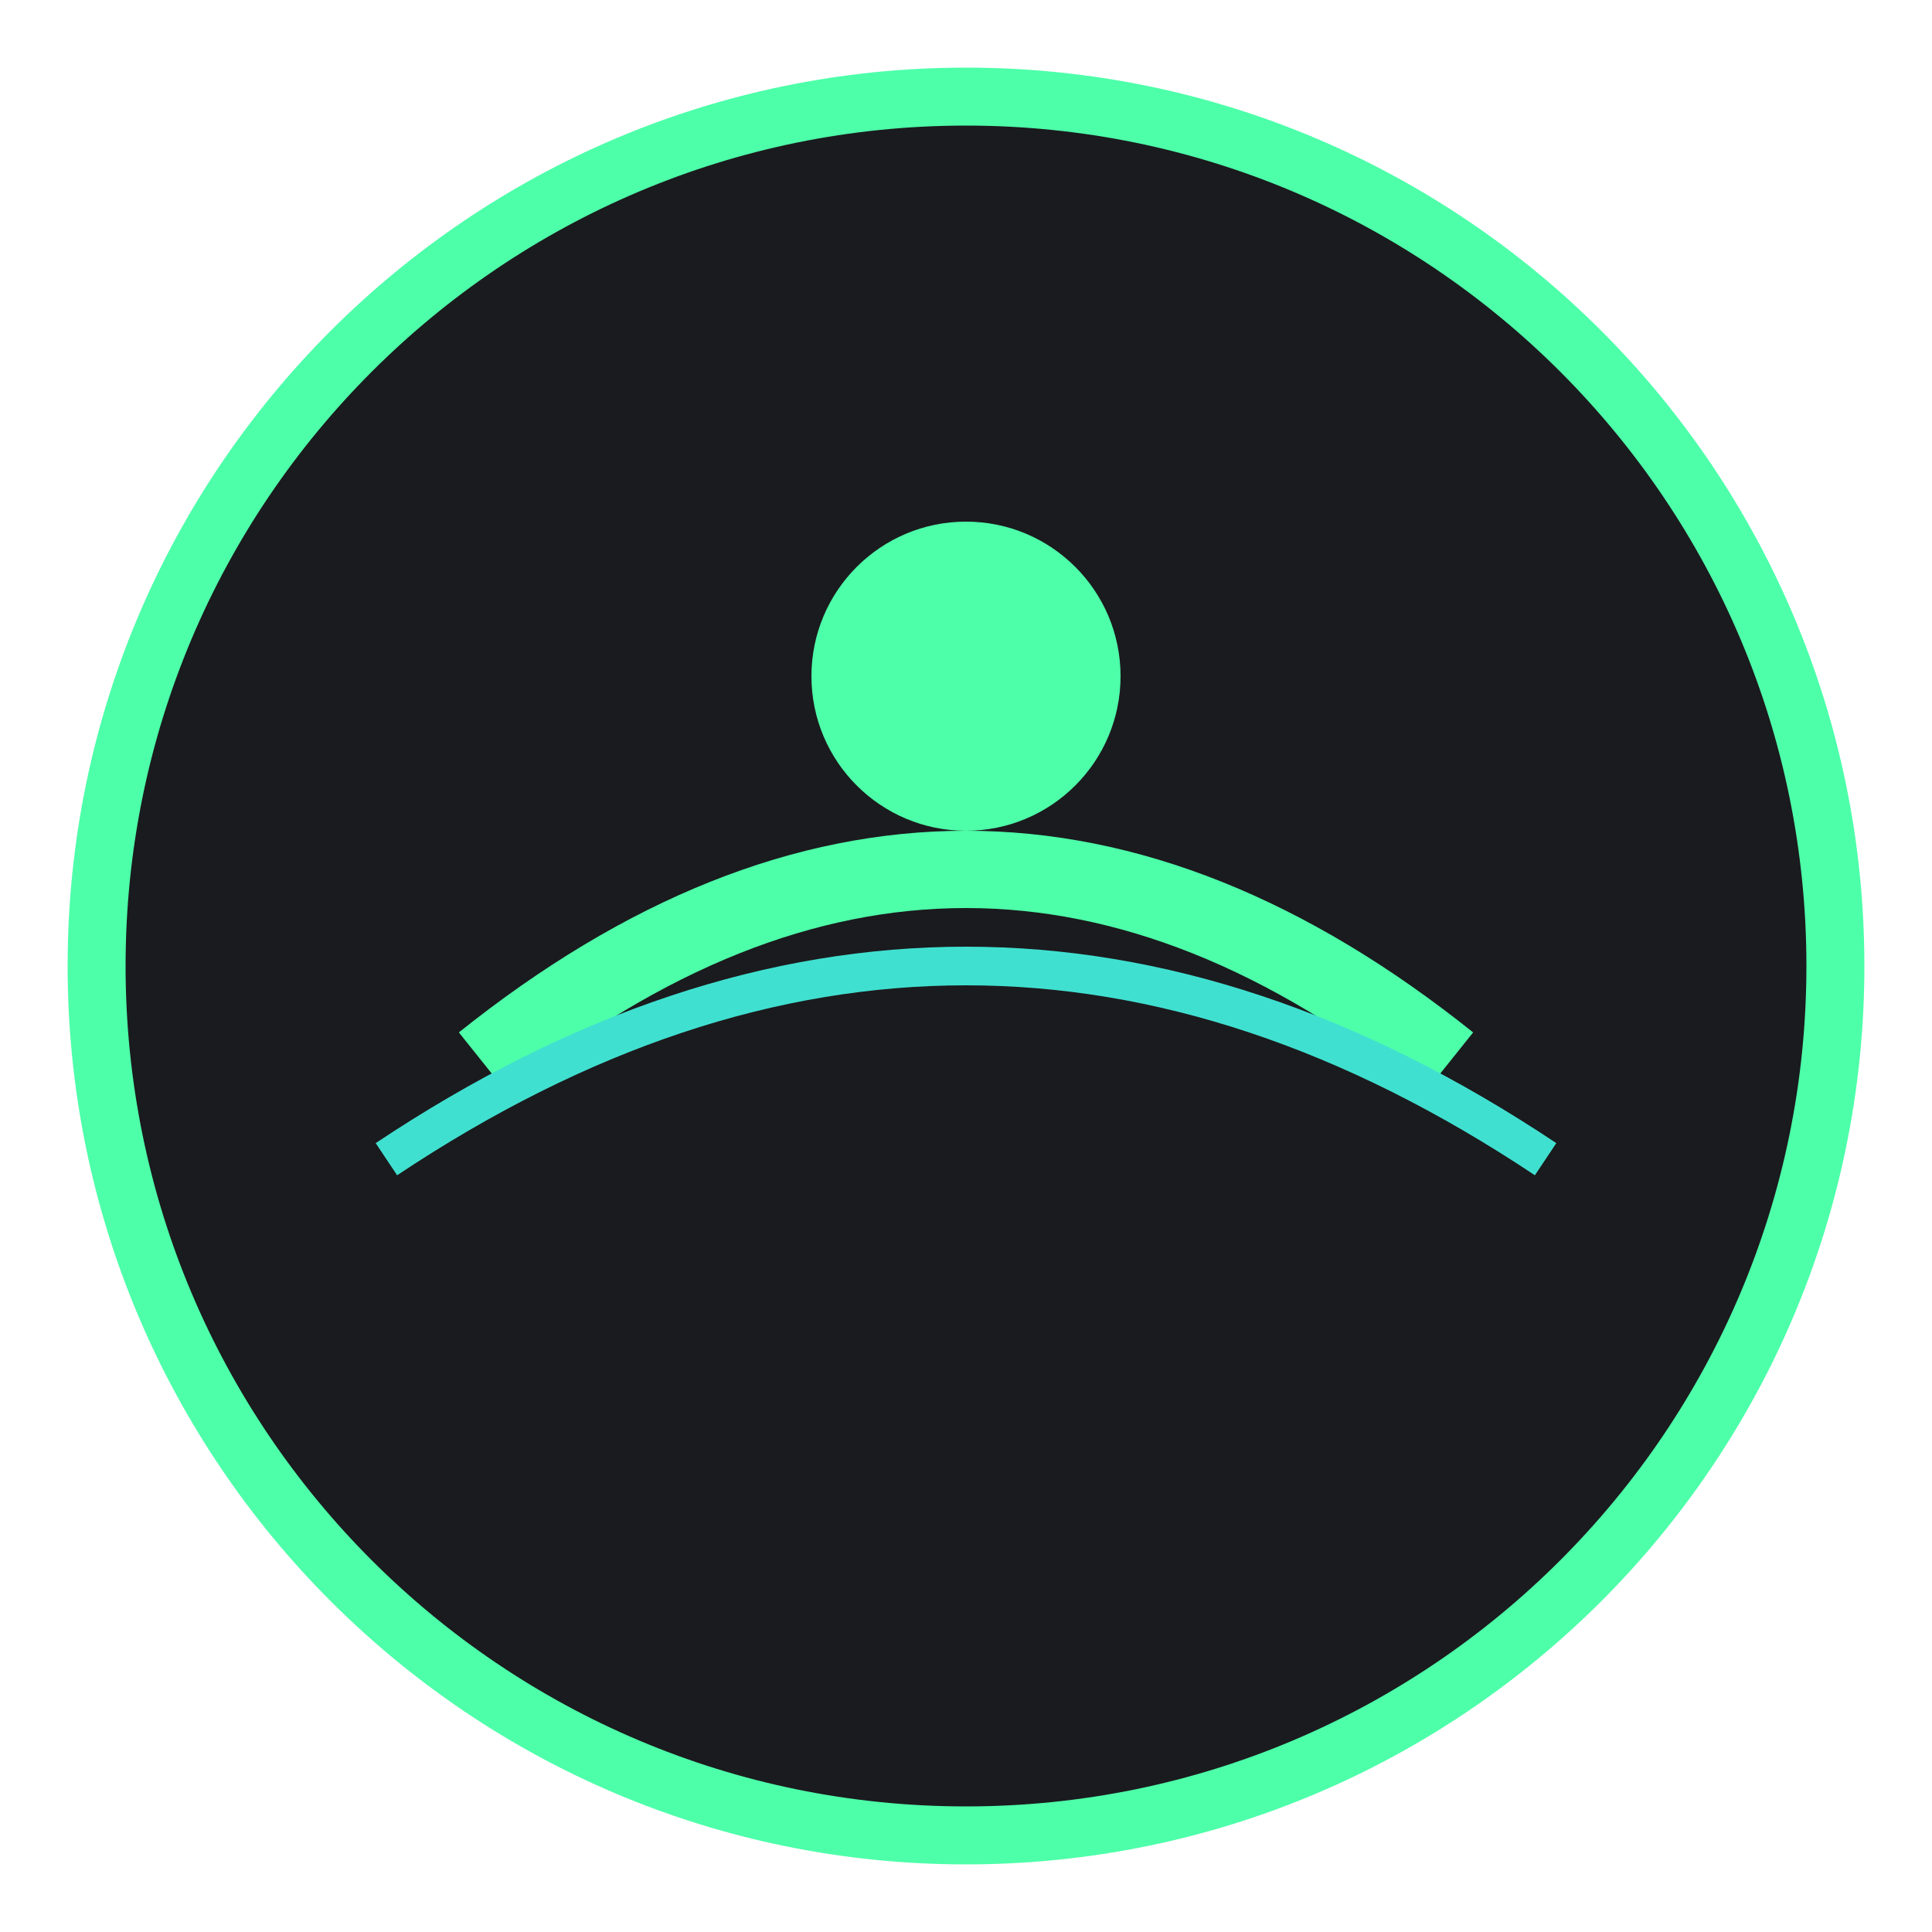
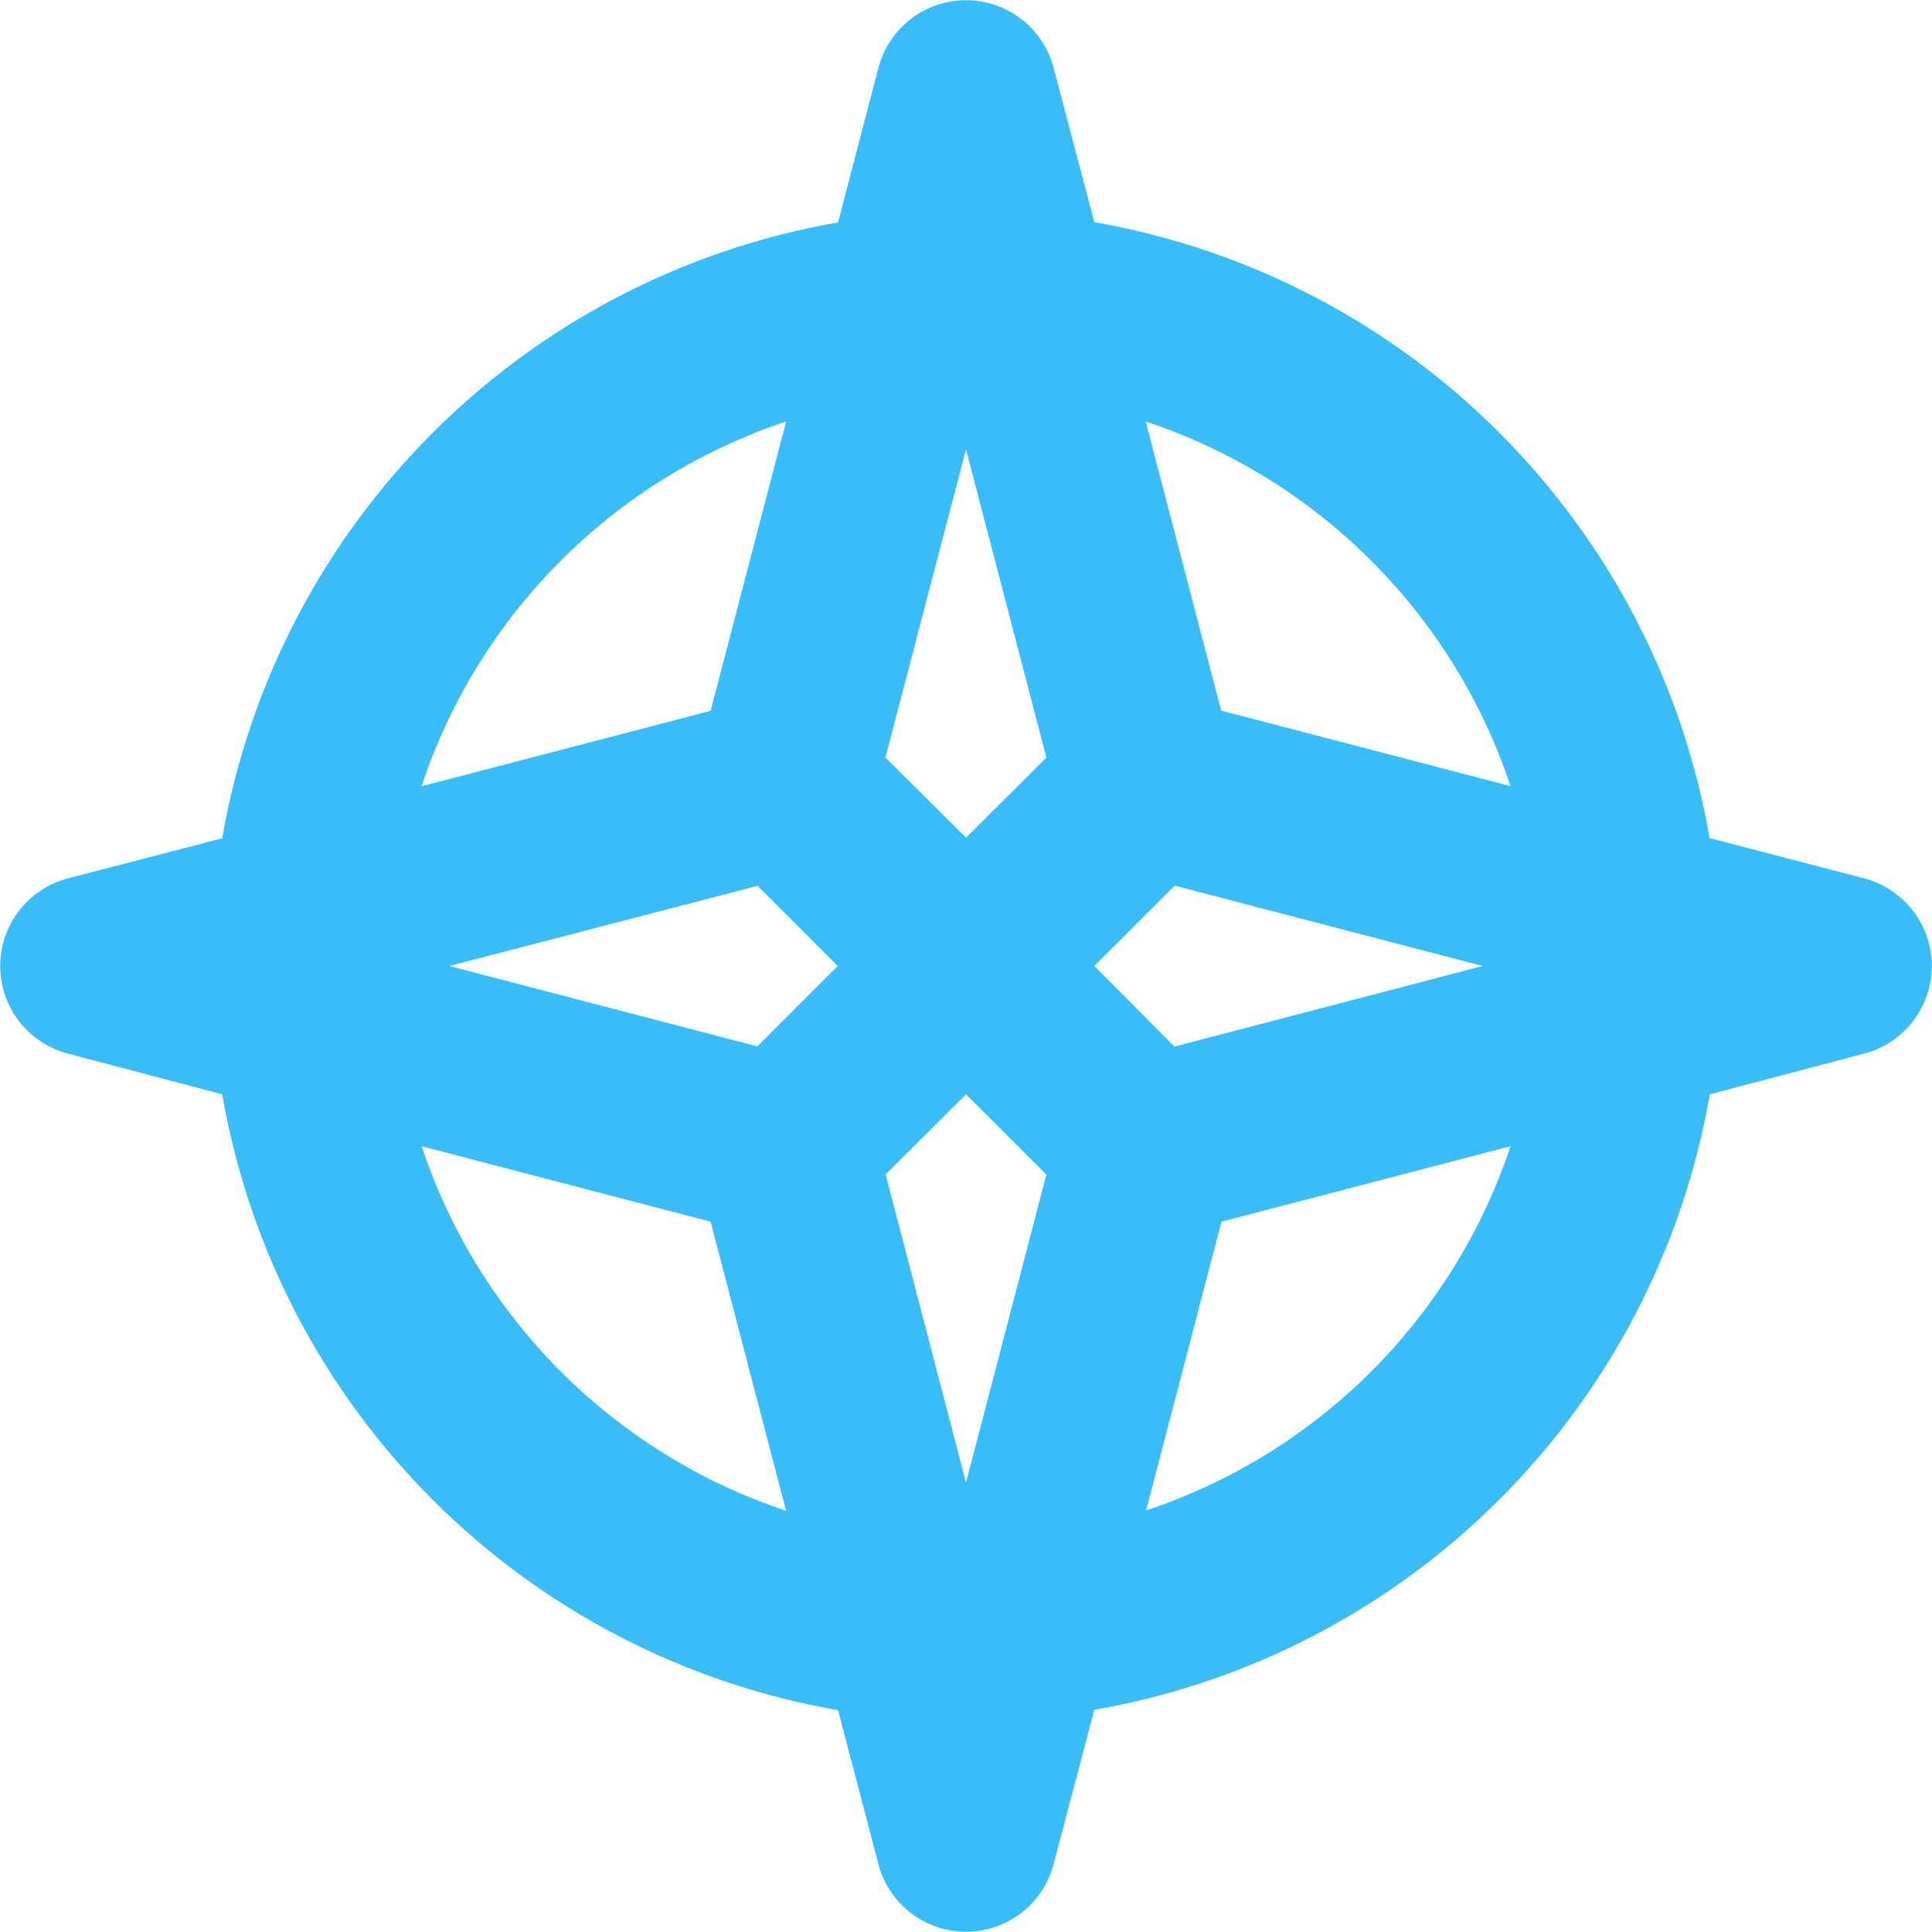
- <svg xmlns="http://www.w3.org/2000/svg" viewBox="0 0 100 100">
-   <circle cx="50" cy="50" r="45" fill="#1A1B1E" stroke="#4DFFA9" stroke-width="3" />
-   <path d="M25 55 Q50 35 75 55" stroke="#4DFFA9" stroke-width="4" fill="none" />
-   <path d="M20 60 Q50 40 80 60" stroke="#40E0D0" stroke-width="2" fill="none" />
-   <circle cx="50" cy="35" r="8" fill="#4DFFA9" />
+ <svg xmlns="http://www.w3.org/2000/svg" viewBox="0 0 256 256" width="256" height="256">
+   <path fill="#38BDF8" d="M247.00,116.39 L226.53,111.05 C219.29,69.37 186.67,36.72 145.00,29.44 L139.61,9.00 C138.23,3.72 133.46,0.03 128.00,0.03 C122.54,0.03 117.77,3.72 116.39,9.00 L111.05,29.47 C69.35,36.72 36.69,69.38 29.44,111.08 L9.00,116.39 C3.72,117.77 0.03,122.54 0.03,128.00 C0.03,133.46 3.72,138.23 9.00,139.61 L29.44,145.00 C36.69,186.70 69.35,219.36 111.05,226.61 L116.39,247.00 C117.77,252.28 122.54,255.97 128.00,255.97 C133.46,255.97 138.23,252.28 139.61,247.00 L145.00,226.56 C186.67,219.30 219.30,186.67 226.56,145.00 L247.00,139.61 C252.28,138.23 255.97,133.46 255.97,128.00 C255.97,122.54 252.28,117.77 247.00,116.39 Z M200.12,104.16 L161.81,94.16 L151.81,55.85 C174.64,63.44 192.55,81.34 200.15,104.16 Z M117.32,100.38 L128.00,59.54 L138.65,100.38 L128.00,111.00 Z M128.00,145.00 L138.65,155.65 L128.00,196.46 L117.35,155.62 Z M100.38,117.38 L111.00,128.00 L100.35,138.65 L59.54,128.00 Z M155.62,138.68 L145.00,128.00 L155.65,117.35 L196.46,128.00 Z M104.16,55.88 L94.16,94.19 L55.85,104.19 C63.44,81.36 81.34,63.45 104.16,55.85 Z M55.85,151.88 L94.16,161.88 L104.16,200.19 C81.34,192.59 63.43,174.67 55.85,151.84 Z M151.85,200.19 L161.85,161.88 L200.16,151.88 C192.55,174.68 174.65,192.57 151.84,200.15 Z" />
</svg>
